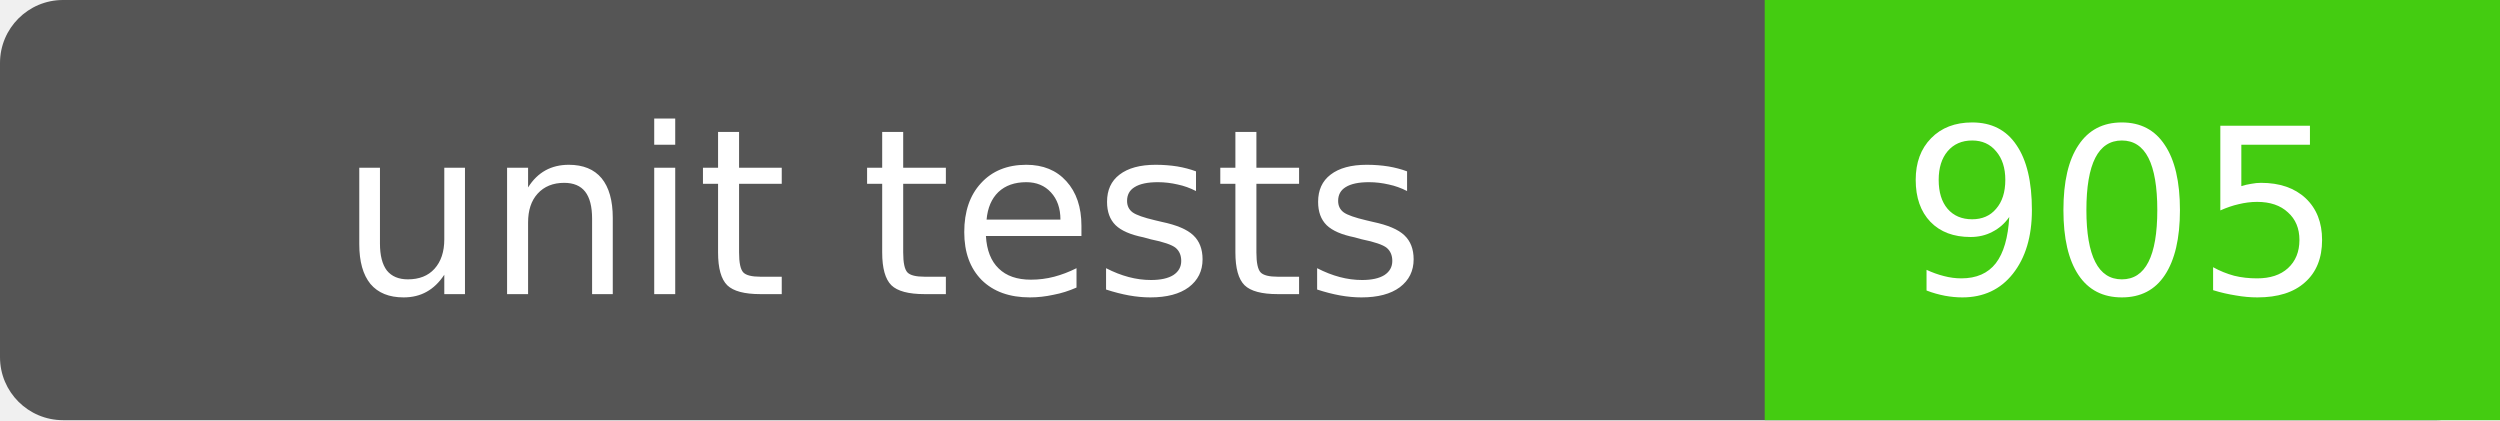
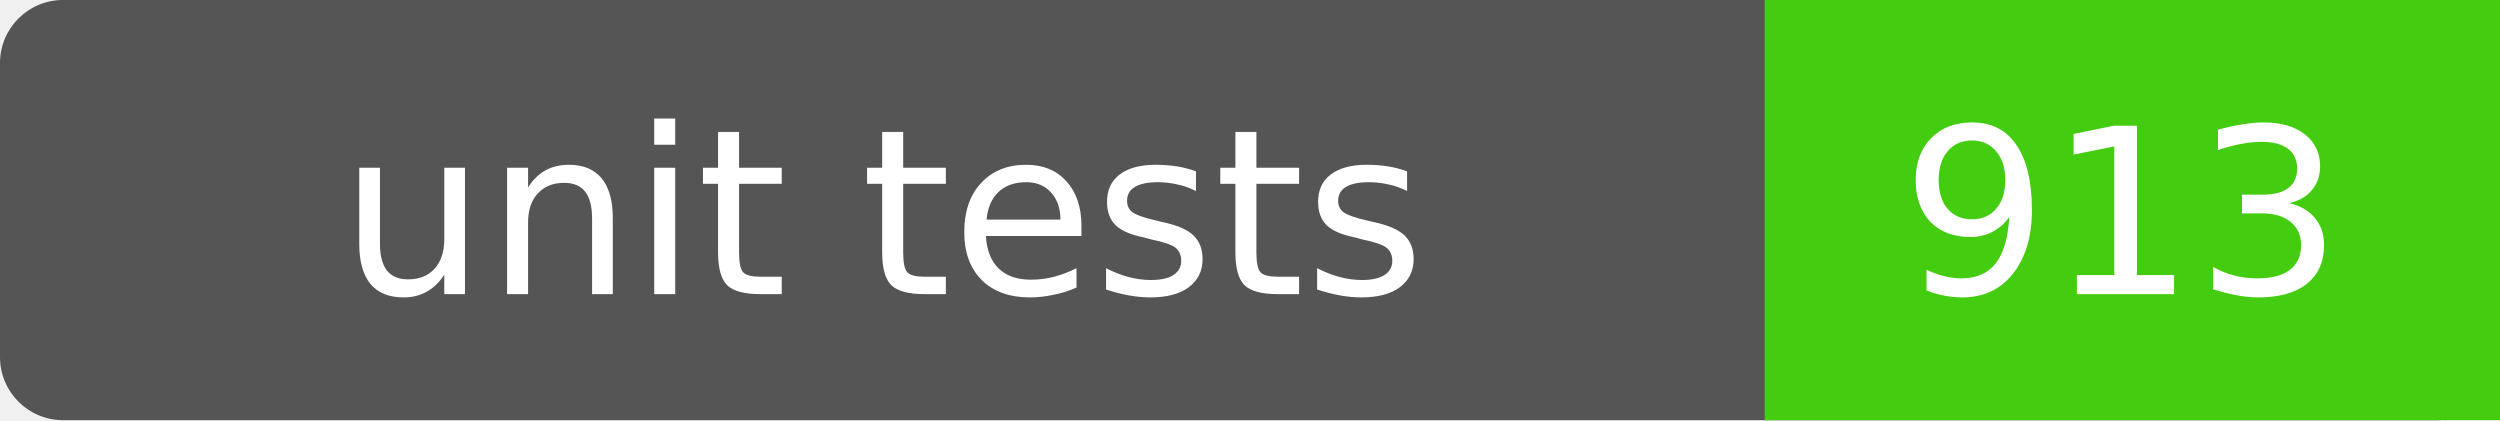
- <svg xmlns="http://www.w3.org/2000/svg" width="119" height="20" role="img" aria-label="unit tests: 905">
+ <svg xmlns="http://www.w3.org/2000/svg" width="119" height="20" role="img" aria-label="unit tests: 913">
  <rect width="119" height="20" rx="3" fill="#555" />
  <path fill="#4c1" d="M84 0h35v20H84z" />
  <g fill="#fff" text-anchor="middle" font-family="Verdana,DejaVu Sans,sans-serif" font-size="11">
    <text x="42" y="14">unit tests</text>
-     <text x="101" y="14">905</text>
+     <text x="101" y="14">913</text>
  </g>
</svg>
